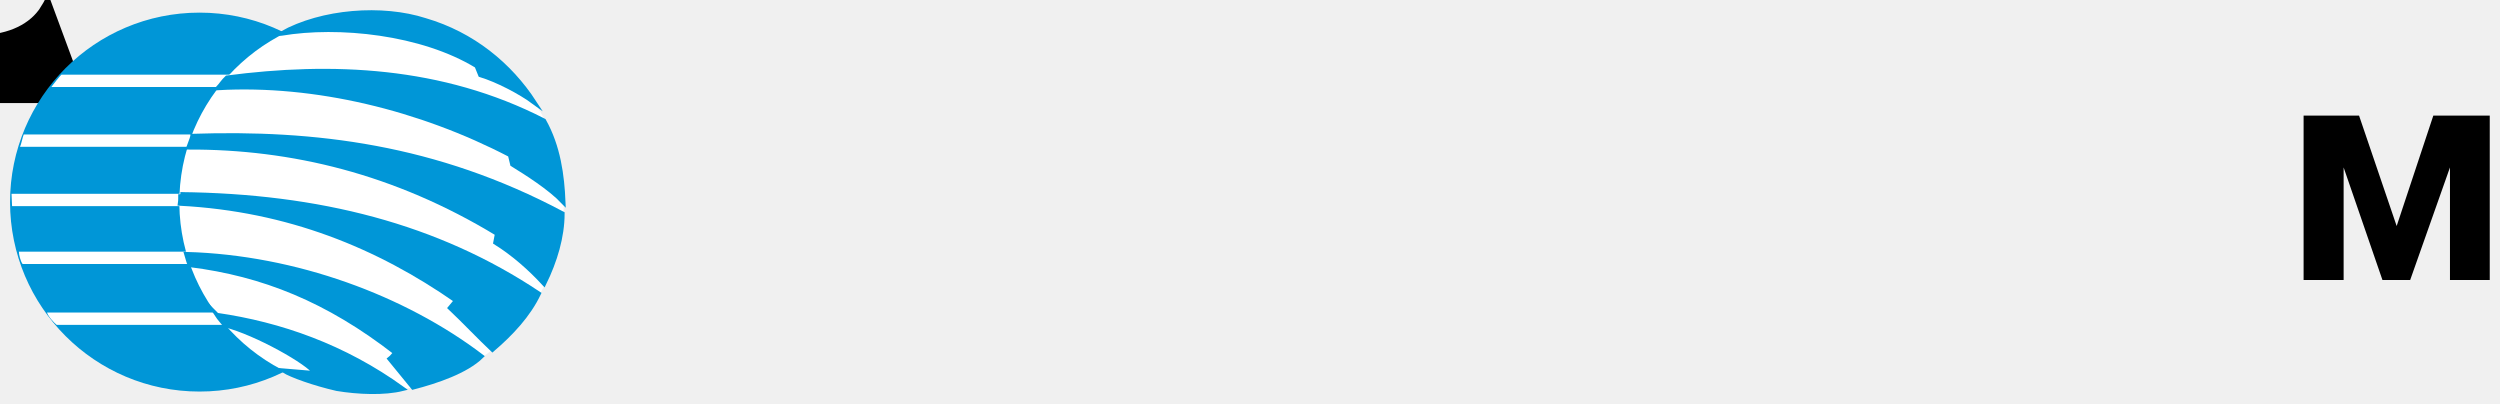
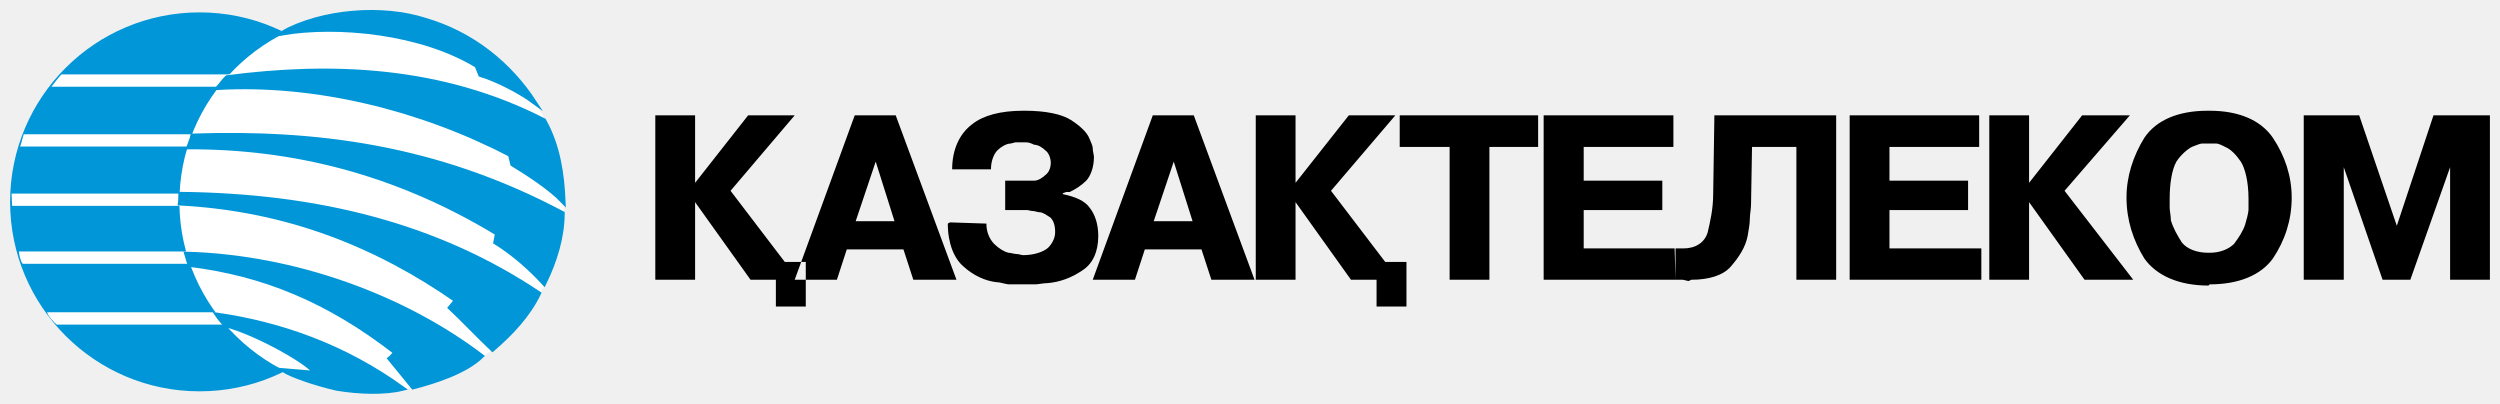
- <svg xmlns="http://www.w3.org/2000/svg" version="1" width="895.039" height="144.567">
-   <g>
-     <g>
-       <path d="M852.952 100.242l-13.898-40.3v40.3h-14.33V41.377h19.852l13.467 39.545 13.128-39.545h20.198v58.865h-14.243v-40.3l-14.244 40.3H852.953zm-914.844-109.905c3.53 0 6.73-1.208 8.715-3.186 1.553-2.076 3.192-4.492 3.97-6.908.43-1.56 1.207-3.976 1.207-5.616v-3.623c0-6.04-1.208-10.886-2.76-13.302-1.64-2.415-3.625-4.478-5.61-5.262-.776-.424-2.336-1.208-3.2-1.208h-5.09c-.776 0-2.416.784-3.623 1.208-1.553.784-3.97 2.847-5.53 5.263-1.553 2.77-2.415 7.6-2.415 13.303v3.185c0 1.208.43 2.854.43 4.494.778 2.768 2.417 5.615 3.977 8.03 1.984 2.417 5.52 3.625 9.497 3.625h.43zm52.853 22.748c-10.705 0-18.65-3.623-22.964-9.677-3.976-6.457-6.392-13.72-6.392-21.837 0-7.677 2.416-14.925 6.392-21.396 4.314-6.392 12.26-9.678 22.612-9.678h.784c10.267 0 18.212 3.286 22.613 9.678 4.314 6.47 6.737 13.72 6.737 21.397 0 8.12-2.423 15.38-6.737 21.838-4.4 6.054-12.346 9.246-22.613 9.246l-.43.43zM-72.53-50.44l18.996-24.166h17.09l-23.39 27.01 24.598 31.853h-17.435l-19.858-27.79v27.79h-14.244V-61.23H-72.902v24.164zm5.316 41.114h28.15v10.533h-28.15V28.31h32.894v11.215H-81.83V-19.34h46.361v11.303h-32.117V4.05zm-33.54 36.36l-.338-11.217h3.107c4.4 0 7.59-2.07 8.713-5.687.863-3.638 1.984-8.47 1.984-13.74l.43-28.22H-43.63v58.863H-57.87V-7.153h-15.883l-.352 20.54c0 1.648-.432 3.64-.432 5.272 0 1.64-.423 4.055-.775 6.047-.777 4.062-3.193 7.686-5.954 10.87-2.76 3.287-7.936 4.832-14.242 4.832l-.863.438c-.776 0-1.553-.44-2.337-.44h-2.753.337zm33.036-75.885h28.14v10.533h-28.14v13.726h32.886V0H-82.43v-58.865H-35.98v11.303h-32.11v12.087zm-19.688 28.323h-17.868v-11.303h49.554v11.303h-17.443v47.56H-87.778V-7.15zm6.014 61.33l-19.852-27.79v27.79h-14.243V-4.69h14.244v24.166L-82.54-4.688h16.659l-23.045 27.013 19.42 25.474h7.6v15.968H-72.61v-9.59h-9.154zm-40.22-75.144h13.904l-6.737-21.333-7.168 21.334zM.393-11.1h13.554l21.757 58.864h-15.452l-3.544-10.87H-64.37l-3.545 10.87h-15.106l21.498-58.864h1.122zm-74.4 81.492l13.035.43c0 3.208 1.21 5.616 2.762 7.263 1.64 1.632 3.63 2.84 5.177 3.185.775 0 1.99.44 2.767.44.863 0 1.985.416 2.416.416 3.97 0 7.514-1.2 9.153-2.833 1.553-1.646 2.33-3.637 2.33-5.262v-.44c0-2.415-.777-3.975-1.554-4.83-1.208-.784-2.768-1.992-3.976-1.992-.776 0-1.64-.44-2.416-.44s-1.553-.337-1.984-.337h-7.945V31.575H-104.677c1.56 0 3.192-1.2 3.976-1.977 1.208-.87 1.984-2.43 1.984-4.495 0-1.56-.776-3.624-1.984-4.407-.784-.777-2.416-1.985-3.976-1.985-.777-.43-1.985-.855-2.76-.855H-111.41l-1.647.424c-1.545 0-3.53 1.208-4.745 2.416-1.208 1.222-2.33 3.638-2.33 6.823h-13.898c0-7.247 2.76-12.862 7.162-16.148 3.976-3.185 10.28-4.832 18.22-4.832h.775c7.168 0 13.12 1.208 16.314 3.286 3.113 1.978 5.874 4.393 6.737 6.824.346.855 1.122 2.415 1.122 3.27 0 1.21.432 2.417.432 3.208 0 3.624-1.208 6.81-2.76 8.448-1.64 1.647-3.977 3.192-5.955 4.062h-1.21l-1.214.432v.338c4.4.87 7.945 2.416 9.585 4.83 1.985 2.432 3.107 6.055 3.107 10.11 0 5.695-1.985 10.103-5.954 12.518-3.544 2.416-7.858 4.056-12.26 4.393-1.56 0-3.19.438-4.406.438h-9.067c-1.64 0-3.185-.776-4.745-.776-3.97-.432-8.37-2.416-11.914-5.702-3.19-2.768-5.52-8.017-5.52-15.28l.776-.43zm29.715-44.077h13.9L-97.92-18.9l-7.17 21.333zM-46.18-34.5h13.546l21.757 58.864h-15.452l-3.537-10.87h-20.29l-3.537 10.87h-15.106l21.49-58.864h1.13zm-39.098 102.034l-19.853-27.79v27.79H-148.435V8.187H-134.193v24.166l18.99-24.166H-98.54L-121.503 35.2l19.42 25.474h7.514v15.97h-10.705V67.05h-9.066z" fill-rule="evenodd" />
-       <path d="M71.435 5.298c37.029 0 67.06 30.025 67.06 67.054 0 37.036-30.032 67.054-67.06 67.054-37.03 0-67.06-30.018-67.06-67.054 0-37.03 30.03-67.054 67.06-67.054" fill="#0096d7" fill-rule="evenodd" />
-       <path d="M71.435 5.298c37.029 0 67.06 30.025 67.06 67.054 0 37.036-30.032 67.054-67.06 67.054-37.03 0-67.06-30.018-67.06-67.054 0-37.03 30.03-67.054 67.06-67.054z" stroke="#0096d7" stroke-width="1.553" stroke-miterlimit="22.926" fill="none" />
-       <path d="M137.173 90.104H6.768c0 1.107.568 3.466 1.33 4.422h129.456c-.187-1.107-.38-3.315-.38-4.422" fill="#fff" fill-rule="evenodd" />
-       <path d="M129.976 69.39H4.13c0 1.106.194 3.774.194 4.406H130.35c-.187-1.092-.374-3.3-.374-4.407" fill="#fff" fill-rule="evenodd" />
-       <path d="M129.976 48.143H8.5c-.38.784-.948 3.775-1.33 4.407h123.18c-.187-1.092-.374-3.3-.374-4.407" fill="#fff" fill-rule="evenodd" />
-       <path d="M129.976 26.724H22.004c-.575.482-2.668 3.15-3.617 4.415H130.35c-.187-1.116-.374-3.316-.374-4.416" fill="#fff" fill-rule="evenodd" />
-       <path d="M137.173 111.882H16.84c.382 1.416 2.475 3.624 3.424 4.415h117.29c-.187-1.115-.38-3.315-.38-4.415" fill="#fff" fill-rule="evenodd" />
-       <path d="M135.743 4.665c37.978 1.53 67.557 33.103 66.055 70.512-1.503 37.41-33.52 66.508-71.49 64.99-37.978-1.53-67.55-33.102-66.048-70.512 1.503-37.41 33.513-66.52 71.483-64.99" fill="#fff" fill-rule="evenodd" />
-       <path d="M100.683 12.028c20.535-3.487 50.373-.367 69.973 11.57l1.31 3.24c5.98 1.828 14.098 5.983 19.36 9.86-8.85-13.576-22.122-24.476-39.134-29.46-15.264-4.917-36.84-3.385-51.51 4.79" fill="#0096d7" fill-rule="evenodd" />
-       <path d="M100.683 12.028c20.535-3.487 50.373-.367 69.973 11.57l1.31 3.24c5.98 1.828 14.098 5.983 19.36 9.86-8.85-13.576-22.122-24.476-39.134-29.46-15.264-4.917-36.84-3.385-51.51 4.79z" stroke="#0096d7" stroke-width="1.553" stroke-miterlimit="22.926" fill="none" />
-       <path d="M81.235 27.81c37.338-4.875 76.804-3.444 113.5 15.4 5.207 9.298 6.544 19.55 6.954 29.128-4.89-5.14-13.288-10.42-18.264-13.482l-.82-3.38c-32.16-16.76-69.88-25.912-104.542-23.963 1-1.08 1.848-2.466 3.17-3.703" fill="#0096d7" fill-rule="evenodd" />
-       <path d="M81.235 27.81c37.338-4.875 76.804-3.444 113.5 15.4 5.207 9.298 6.544 19.55 6.954 29.128-4.89-5.14-13.288-10.42-18.264-13.482l-.82-3.38c-32.16-16.76-69.88-25.912-104.542-23.963 1-1.08 1.848-2.466 3.17-3.703z" stroke="#0096d7" stroke-width="1.553" stroke-miterlimit="22.926" fill="none" />
-       <path d="M68.926 48.675c43.564-1.43 87.035 3.653 132.44 27.79-.015 8.29-2.59 16.953-6.586 25.085-5.04-5.464-10.886-10.648-17.414-14.732l.604-3.164c-36.562-22.18-73.662-31.003-110.482-30.888.36-1.1 1.237-2.977 1.438-4.09" fill="#0096d7" fill-rule="evenodd" />
-       <path d="M68.926 48.675c43.564-1.43 87.035 3.653 132.44 27.79-.015 8.29-2.59 16.953-6.586 25.085-5.04-5.464-10.886-10.648-17.414-14.732l.604-3.164c-36.562-22.18-73.662-31.003-110.482-30.888.36-1.1 1.237-2.977 1.438-4.09z" stroke="#0096d7" stroke-width="1.553" stroke-miterlimit="22.926" fill="none" />
-       <path d="M64.583 69.548c49.54.546 91.982 11.33 128.298 35.583-3.65 7.666-9.813 14.266-16.58 20.054-4.76-4.494-10.568-10.62-15.177-14.955l2.18-2.618c-27.913-19.45-60.052-32.686-98.857-34.728.216-1.43.087-2.078.137-3.336" fill="#0096d7" fill-rule="evenodd" />
-       <path d="M64.583 69.548c49.54.546 91.982 11.33 128.298 35.583-3.65 7.666-9.813 14.266-16.58 20.054-4.76-4.494-10.568-10.62-15.177-14.955l2.18-2.618c-27.913-19.45-60.052-32.686-98.857-34.728.216-1.43.087-2.078.137-3.336z" stroke="#0096d7" stroke-width="1.553" stroke-miterlimit="22.926" fill="none" />
-       <path d="M66.747 90.974c39.006 1.093 77.947 15.574 105.635 36.597-5.478 5.365-15.983 8.93-24.517 11.138l-8.355-10.224c.992-.762 1.172-1.38 2.157-2.135-24.417-19.004-47.634-28.215-73.64-31.486-.597-.985-.856-2.596-1.28-3.89" fill="#0096d7" fill-rule="evenodd" />
-       <path d="M66.747 90.974c39.006 1.093 77.947 15.574 105.635 36.597-5.478 5.365-15.983 8.93-24.517 11.138l-8.355-10.224c.992-.762 1.172-1.38 2.157-2.135-24.417-19.004-47.634-28.215-73.64-31.486-.597-.985-.856-2.596-1.28-3.89z" stroke="#0096d7" stroke-width="1.553" stroke-miterlimit="22.926" fill="none" />
-       <path d="M77.67 112.78c22.655 3.287 45.447 11.225 66.514 26.417-6.6 1.647-15.833 1.28-23.59 0-8.37-1.927-16.22-4.788-19.025-6.5 3.65.31 7.47.62 11.28.942-2.244-3.768-21.103-14.395-32.298-17.25-.762-.985-2.135-2.473-2.883-3.61" fill="#0096d7" fill-rule="evenodd" />
-       <path d="M77.67 112.78c22.655 3.287 45.447 11.225 66.514 26.417-6.6 1.647-15.833 1.28-23.59 0-8.37-1.927-16.22-4.788-19.025-6.5 3.65.31 7.47.62 11.28.942-2.244-3.768-21.103-14.395-32.298-17.25-.762-.985-2.135-2.473-2.883-3.61z" stroke="#0096d7" stroke-width="1.553" stroke-miterlimit="22.926" fill="none" />
+ <svg xmlns="http://www.w3.org/2000/svg" version="1.0" width="895.039" height="144.567" id="svg3333" xml:space="preserve">
+   <defs id="defs3336" />
+   <g transform="matrix(1.25,0,0,-1.25,-40.02554,975.7835)" id="g3342">
+     <g transform="translate(2.893371,-2.858676)" id="g11971">
+       <g transform="matrix(5.752232,0,0,5.752232,-351.3291,-952.9177)" id="g11127">
+         <g transform="translate(184.7735,287.9363)" id="g10236">
+           <path d="M 0,0 L -1.933,5.605 L -1.933,0 L -2.041,0 L -3.926,0 L -3.926,8.187 L -3.866,8.187 L -1.165,8.187 L 0.708,2.687 L 2.534,8.187 L 2.642,8.187 L 5.343,8.187 L 5.343,0 L 5.235,0 L 3.362,0 L 3.362,5.605 L 1.381,0 L 1.261,0 L 0,0 z M -8.608,1.344 C -8.117,1.344 -7.672,1.512 -7.396,1.787 C -7.18,2.076 -6.952,2.412 -6.844,2.748 C -6.784,2.965 -6.676,3.301 -6.676,3.529 L -6.676,4.033 C -6.676,4.873 -6.844,5.547 -7.06,5.883 C -7.288,6.219 -7.564,6.506 -7.84,6.615 C -7.948,6.674 -8.165,6.783 -8.285,6.783 L -8.668,6.783 L -8.993,6.783 C -9.101,6.783 -9.329,6.674 -9.497,6.615 C -9.713,6.506 -10.049,6.219 -10.266,5.883 C -10.482,5.498 -10.602,4.826 -10.602,4.033 L -10.602,3.59 C -10.602,3.422 -10.542,3.193 -10.542,2.965 C -10.434,2.58 -10.206,2.184 -9.989,1.848 C -9.713,1.512 -9.221,1.344 -8.668,1.344 L -8.608,1.344 z M -8.668,-0.289 C -10.157,-0.289 -11.262,0.215 -11.862,1.057 C -12.415,1.955 -12.751,2.965 -12.751,4.094 C -12.751,5.162 -12.415,6.17 -11.862,7.07 C -11.262,7.959 -10.157,8.416 -8.717,8.416 L -8.608,8.416 C -7.18,8.416 -6.075,7.959 -5.463,7.07 C -4.863,6.17 -4.526,5.162 -4.526,4.094 C -4.526,2.965 -4.863,1.955 -5.463,1.057 C -6.075,0.215 -7.18,-0.229 -8.608,-0.229 L -8.668,-0.289 z M -17.602,4.826 L -14.96,8.187 L -14.84,8.187 L -12.583,8.187 L -15.836,4.43 L -12.415,0 L -12.475,0 L -14.84,0 L -17.602,3.865 L -17.602,0 L -17.71,0 L -19.583,0 L -19.583,8.187 L -19.535,8.187 L -17.602,8.187 L -17.602,4.826 z M -24.554,4.934 L -20.639,4.934 L -20.639,3.469 L -24.554,3.469 L -24.554,1.56 L -19.979,1.56 L -19.979,0 L -20.087,0 L -26.535,0 L -26.535,8.187 L -26.487,8.187 L -20.087,8.187 L -20.087,6.615 L -24.554,6.615 L -24.554,4.934 z M -35.204,0 L -35.251,1.56 L -35.144,1.56 L -34.976,1.56 L -34.819,1.56 C -34.207,1.56 -33.763,1.848 -33.607,2.351 C -33.487,2.857 -33.331,3.529 -33.331,4.262 L -33.271,8.187 L -33.21,8.187 L -27.207,8.187 L -27.207,0 L -27.315,0 L -29.188,0 L -29.188,6.615 L -31.397,6.615 L -31.446,3.758 C -31.446,3.529 -31.506,3.252 -31.506,3.025 C -31.506,2.797 -31.565,2.461 -31.614,2.184 C -31.722,1.619 -32.058,1.115 -32.442,0.672 C -32.826,0.215 -33.546,0 -34.423,0 L -34.543,-0.061 C -34.651,-0.061 -34.759,0 -34.868,0 L -35.251,0 L -35.204,0 z M -39.778,4.934 L -35.864,4.934 L -35.864,3.469 L -39.778,3.469 L -39.778,1.56 L -35.204,1.56 L -35.204,0 L -35.312,0 L -41.772,0 L -41.772,8.187 L -41.711,8.187 L -35.312,8.187 L -35.312,6.615 L -39.778,6.615 L -39.778,4.934 z M -46.454,6.615 L -48.939,6.615 L -48.939,8.187 L -48.832,8.187 L -42.047,8.187 L -42.047,6.615 L -44.473,6.615 L -44.473,0 L -44.581,0 L -46.454,0 L -46.454,6.615 z M -51.365,0 L -54.126,3.865 L -54.126,0 L -54.234,0 L -56.107,0 L -56.107,8.187 L -56.06,8.187 L -54.126,8.187 L -54.126,4.826 L -51.473,8.187 L -51.365,8.187 L -49.156,8.187 L -52.361,4.43 L -49.66,0.887 L -48.603,0.887 L -48.603,-1.334 L -50.092,-1.334 L -50.092,0 L -51.365,0 z M -61.187,2.916 L -59.253,2.916 L -60.19,5.883 L -61.187,2.916 z M -61.078,8.187 L -59.193,8.187 L -56.167,0 L -56.276,0 L -58.316,0 L -58.809,1.512 L -61.63,1.512 L -62.123,0 L -62.231,0 L -64.224,0 L -61.234,8.187 L -61.078,8.187 z M -71.332,2.857 L -69.519,2.797 C -69.519,2.351 -69.351,2.016 -69.135,1.787 C -68.907,1.56 -68.63,1.392 -68.415,1.344 C -68.307,1.344 -68.138,1.283 -68.03,1.283 C -67.91,1.283 -67.754,1.225 -67.694,1.225 C -67.142,1.225 -66.649,1.392 -66.421,1.619 C -66.205,1.848 -66.097,2.125 -66.097,2.351 L -66.097,2.412 C -66.097,2.748 -66.205,2.965 -66.313,3.084 C -66.481,3.193 -66.698,3.361 -66.866,3.361 C -66.974,3.361 -67.094,3.422 -67.202,3.422 C -67.31,3.422 -67.418,3.469 -67.478,3.469 L -68.583,3.469 L -68.583,4.934 L -67.634,4.934 L -67.418,4.934 L -67.142,4.934 C -66.925,4.934 -66.698,5.101 -66.589,5.209 C -66.421,5.33 -66.313,5.547 -66.313,5.834 C -66.313,6.051 -66.421,6.338 -66.589,6.447 C -66.698,6.555 -66.925,6.723 -67.142,6.723 C -67.25,6.783 -67.418,6.842 -67.526,6.842 L -67.862,6.842 L -68.078,6.842 L -68.307,6.783 C -68.522,6.783 -68.798,6.615 -68.967,6.447 C -69.135,6.277 -69.291,5.941 -69.291,5.498 L -69.351,5.498 L -71.224,5.498 C -71.224,6.506 -70.84,7.287 -70.228,7.744 C -69.675,8.187 -68.798,8.416 -67.694,8.416 L -67.586,8.416 C -66.589,8.416 -65.761,8.248 -65.317,7.959 C -64.884,7.684 -64.5,7.348 -64.38,7.01 C -64.332,6.891 -64.224,6.674 -64.224,6.555 C -64.224,6.387 -64.164,6.219 -64.164,6.109 C -64.164,5.605 -64.332,5.162 -64.548,4.934 C -64.776,4.705 -65.101,4.49 -65.376,4.369 L -65.544,4.369 L -65.713,4.309 L -65.713,4.262 C -65.101,4.141 -64.608,3.926 -64.38,3.59 C -64.104,3.252 -63.948,2.748 -63.948,2.184 C -63.948,1.392 -64.224,0.779 -64.776,0.443 C -65.269,0.107 -65.869,-0.121 -66.481,-0.168 C -66.698,-0.168 -66.925,-0.229 -67.094,-0.229 L -67.634,-0.229 L -67.754,-0.229 L -68.355,-0.229 C -68.583,-0.229 -68.798,-0.121 -69.015,-0.121 C -69.567,-0.061 -70.179,0.215 -70.672,0.672 C -71.116,1.057 -71.44,1.787 -71.44,2.797 L -71.332,2.857 z M -76.027,2.916 L -74.094,2.916 L -75.03,5.883 L -76.027,2.916 z M -75.918,8.187 L -74.034,8.187 L -71.008,0 L -71.116,0 L -73.157,0 L -73.649,1.512 L -76.471,1.512 L -76.963,0 L -77.071,0 L -79.064,0 L -76.075,8.187 L -75.918,8.187 z M -81.262,0 L -84.023,3.865 L -84.023,0 L -84.131,0 L -86.004,0 L -86.004,8.187 L -85.957,8.187 L -84.023,8.187 L -84.023,4.826 L -81.382,8.187 L -81.262,8.187 L -79.064,8.187 L -82.258,4.43 L -79.557,0.887 L -78.512,0.887 L -78.512,-1.334 L -80.001,-1.334 L -80.001,0 L -81.262,0 z" id="path10238" style="fill:#000000;fill-opacity:1;fill-rule:evenodd;stroke:none" />
+         </g>
+         <g transform="translate(76.07862,301.1413)" id="g10240">
+           <path d="M 0,0 C 5.15,0 9.327,-4.176 9.327,-9.326 C 9.327,-14.477 5.15,-18.652 0,-18.652 C -5.15,-18.652 -9.327,-14.477 -9.327,-9.326 C -9.327,-4.176 -5.15,0 0,0" id="path10242" style="fill:#0096d7;fill-opacity:1;fill-rule:evenodd;stroke:none" />
+         </g>
+         <g transform="translate(76.07862,301.1413)" id="g10244">
+           <path d="M 0,0 C 5.15,0 9.327,-4.176 9.327,-9.326 C 9.327,-14.477 5.15,-18.652 0,-18.652 C -5.15,-18.652 -9.327,-14.477 -9.327,-9.326 C -9.327,-4.176 -5.15,0 0,0 z" id="path10246" style="fill:none;stroke:#0096d7;stroke-width:0.216;stroke-linecap:butt;stroke-linejoin:miter;stroke-miterlimit:22.926;stroke-dasharray:none;stroke-opacity:1" />
+         </g>
+         <g transform="translate(85.22162,289.3463)" id="g10248">
+           <path d="M 0,0 L -18.137,0 C -18.137,-0.154 -18.058,-0.482 -17.952,-0.615 L 0.053,-0.615 C 0.027,-0.461 0,-0.154 0,0" id="path10250" style="fill:#ffffff;fill-opacity:1;fill-rule:evenodd;stroke:none" />
+         </g>
+         <g transform="translate(84.22062,292.2273)" id="g10252">
+           <path d="M 0,0 L -17.503,0 C -17.503,-0.154 -17.476,-0.525 -17.476,-0.613 L 0.052,-0.613 C 0.026,-0.461 0,-0.154 0,0" id="path10254" style="fill:#ffffff;fill-opacity:1;fill-rule:evenodd;stroke:none" />
+         </g>
+         <g transform="translate(84.22062,295.1823)" id="g10256">
+           <path d="M 0,0 L -16.895,0 C -16.948,-0.109 -17.027,-0.525 -17.08,-0.613 L 0.052,-0.613 C 0.026,-0.461 0,-0.154 0,0" id="path10258" style="fill:#ffffff;fill-opacity:1;fill-rule:evenodd;stroke:none" />
+         </g>
+         <g transform="translate(84.22062,298.1613)" id="g10260">
+           <path d="M 0,0 L -15.017,0 C -15.097,-0.067 -15.388,-0.438 -15.52,-0.614 L 0.052,-0.614 C 0.026,-0.459 0,-0.153 0,0" id="path10262" style="fill:#ffffff;fill-opacity:1;fill-rule:evenodd;stroke:none" />
+         </g>
+         <g transform="translate(85.22162,286.3173)" id="g10264">
+           <path d="M 0,0 L -16.736,0 C -16.683,-0.197 -16.392,-0.504 -16.26,-0.614 L 0.053,-0.614 C 0.027,-0.459 0,-0.153 0,0" id="path10266" style="fill:#ffffff;fill-opacity:1;fill-rule:evenodd;stroke:none" />
+         </g>
+         <g transform="translate(85.02262,301.2293)" id="g10268">
+           <path d="M 0,0 C 5.282,-0.213 9.396,-4.604 9.187,-9.807 C 8.978,-15.01 4.525,-19.057 -0.756,-18.846 C -6.038,-18.633 -10.151,-14.242 -9.942,-9.039 C -9.733,-3.836 -5.281,0.213 0,0" id="path10270" style="fill:#ffffff;fill-opacity:1;fill-rule:evenodd;stroke:none" />
+         </g>
+         <g transform="translate(80.14652,300.2053)" id="g10272">
+           <path d="M 0,0 C 2.856,0.485 7.006,0.051 9.732,-1.609 L 9.914,-2.06 C 10.746,-2.314 11.875,-2.892 12.607,-3.431 C 11.376,-1.543 9.53,-0.027 7.164,0.666 C 5.041,1.35 2.04,1.137 0,0" id="path10274" style="fill:#0096d7;fill-opacity:1;fill-rule:evenodd;stroke:none" />
+         </g>
+         <g transform="translate(80.14652,300.2053)" id="g10276">
+           <path d="M 0,0 C 2.856,0.485 7.006,0.051 9.732,-1.609 L 9.914,-2.06 C 10.746,-2.314 11.875,-2.892 12.607,-3.431 C 11.376,-1.543 9.53,-0.027 7.164,0.666 C 5.041,1.35 2.04,1.137 0,0 z" id="path10278" style="fill:none;stroke:#0096d7;stroke-width:0.216;stroke-linecap:butt;stroke-linejoin:miter;stroke-miterlimit:22.926;stroke-dasharray:none;stroke-opacity:1" />
+         </g>
+         <g transform="translate(77.44162,298.0103)" id="g10280">
+           <path d="M 0,0 C 5.193,0.678 10.682,0.479 15.786,-2.142 C 16.51,-3.435 16.696,-4.861 16.753,-6.193 C 16.073,-5.478 14.905,-4.744 14.213,-4.318 L 14.099,-3.848 C 9.626,-1.517 4.38,-0.244 -0.441,-0.515 C -0.302,-0.365 -0.184,-0.172 0,0" id="path10282" style="fill:#0096d7;fill-opacity:1;fill-rule:evenodd;stroke:none" />
+         </g>
+         <g transform="translate(77.44162,298.0103)" id="g10284">
+           <path d="M 0,0 C 5.193,0.678 10.682,0.479 15.786,-2.142 C 16.51,-3.435 16.696,-4.861 16.753,-6.193 C 16.073,-5.478 14.905,-4.744 14.213,-4.318 L 14.099,-3.848 C 9.626,-1.517 4.38,-0.244 -0.441,-0.515 C -0.302,-0.365 -0.184,-0.172 0,0 z" id="path10286" style="fill:none;stroke:#0096d7;stroke-width:0.216;stroke-linecap:butt;stroke-linejoin:miter;stroke-miterlimit:22.926;stroke-dasharray:none;stroke-opacity:1" />
+         </g>
+         <g transform="translate(75.72962,295.1083)" id="g10288">
+           <path d="M 0,0 C 6.059,0.199 12.105,-0.508 18.42,-3.865 C 18.418,-5.018 18.06,-6.223 17.504,-7.354 C 16.803,-6.594 15.99,-5.873 15.082,-5.305 L 15.166,-4.865 C 10.081,-1.78 4.921,-0.553 -0.2,-0.569 C -0.15,-0.416 -0.028,-0.155 0,0" id="path10290" style="fill:#0096d7;fill-opacity:1;fill-rule:evenodd;stroke:none" />
+         </g>
+         <g transform="translate(75.72962,295.1083)" id="g10292">
+           <path d="M 0,0 C 6.059,0.199 12.105,-0.508 18.42,-3.865 C 18.418,-5.018 18.06,-6.223 17.504,-7.354 C 16.803,-6.594 15.99,-5.873 15.082,-5.305 L 15.166,-4.865 C 10.081,-1.78 4.921,-0.553 -0.2,-0.569 C -0.15,-0.416 -0.028,-0.155 0,0 z" id="path10294" style="fill:none;stroke:#0096d7;stroke-width:0.216;stroke-linecap:butt;stroke-linejoin:miter;stroke-miterlimit:22.926;stroke-dasharray:none;stroke-opacity:1" />
+         </g>
+         <g transform="translate(75.12562,292.2053)" id="g10296">
+           <path d="M 0,0 C 6.89,-0.076 12.793,-1.576 17.844,-4.949 C 17.336,-6.015 16.479,-6.933 15.538,-7.738 C 14.876,-7.113 14.068,-6.261 13.427,-5.658 L 13.73,-5.294 C 9.848,-2.589 5.378,-0.748 -0.019,-0.464 C 0.011,-0.265 -0.007,-0.175 0,0" id="path10298" style="fill:#0096d7;fill-opacity:1;fill-rule:evenodd;stroke:none" />
+         </g>
+         <g transform="translate(75.12562,292.2053)" id="g10300">
+           <path d="M 0,0 C 6.89,-0.076 12.793,-1.576 17.844,-4.949 C 17.336,-6.015 16.479,-6.933 15.538,-7.738 C 14.876,-7.113 14.068,-6.261 13.427,-5.658 L 13.73,-5.294 C 9.848,-2.589 5.378,-0.748 -0.019,-0.464 C 0.011,-0.265 -0.007,-0.175 0,0 z" id="path10302" style="fill:none;stroke:#0096d7;stroke-width:0.216;stroke-linecap:butt;stroke-linejoin:miter;stroke-miterlimit:22.926;stroke-dasharray:none;stroke-opacity:1" />
+         </g>
+         <g transform="translate(75.42662,289.2253)" id="g10304">
+           <path d="M 0,0 C 5.425,-0.152 10.841,-2.166 14.692,-5.09 C 13.93,-5.836 12.469,-6.332 11.282,-6.639 L 10.12,-5.217 C 10.258,-5.111 10.283,-5.025 10.42,-4.92 C 7.024,-2.277 3.795,-0.996 0.178,-0.541 C 0.095,-0.404 0.059,-0.18 0,0" id="path10306" style="fill:#0096d7;fill-opacity:1;fill-rule:evenodd;stroke:none" />
+         </g>
+         <g transform="translate(75.42662,289.2253)" id="g10308">
+           <path d="M 0,0 C 5.425,-0.152 10.841,-2.166 14.692,-5.09 C 13.93,-5.836 12.469,-6.332 11.282,-6.639 L 10.12,-5.217 C 10.258,-5.111 10.283,-5.025 10.42,-4.92 C 7.024,-2.277 3.795,-0.996 0.178,-0.541 C 0.095,-0.404 0.059,-0.18 0,0 z" id="path10310" style="fill:none;stroke:#0096d7;stroke-width:0.216;stroke-linecap:butt;stroke-linejoin:miter;stroke-miterlimit:22.926;stroke-dasharray:none;stroke-opacity:1" />
+         </g>
+         <g transform="translate(76.94562,286.1923)" id="g10312">
+           <path d="M 0,0 C 3.151,-0.457 6.321,-1.561 9.251,-3.674 C 8.333,-3.903 7.049,-3.852 5.97,-3.674 C 4.806,-3.406 3.714,-3.008 3.324,-2.77 C 3.832,-2.813 4.363,-2.856 4.893,-2.901 C 4.581,-2.377 1.958,-0.899 0.401,-0.502 C 0.295,-0.365 0.104,-0.158 0,0" id="path10314" style="fill:#0096d7;fill-opacity:1;fill-rule:evenodd;stroke:none" />
+         </g>
+         <g transform="translate(76.94562,286.1923)" id="g10316">
+           <path d="M 0,0 C 3.151,-0.457 6.321,-1.561 9.251,-3.674 C 8.333,-3.903 7.049,-3.852 5.97,-3.674 C 4.806,-3.406 3.714,-3.008 3.324,-2.77 C 3.832,-2.813 4.363,-2.856 4.893,-2.901 C 4.581,-2.377 1.958,-0.899 0.401,-0.502 C 0.295,-0.365 0.104,-0.158 0,0 z" id="path10318" style="fill:none;stroke:#0096d7;stroke-width:0.216;stroke-linecap:butt;stroke-linejoin:miter;stroke-miterlimit:22.926;stroke-dasharray:none;stroke-opacity:1" />
+         </g>
+       </g>
+       <path d="M 284.764,92.414 C 284.4,89.298 286.294,82.973 293.417,63.521 L 302.536,38.617 L 309.75,38.617 L 316.964,38.617 L 326.918,65.607 C 332.394,80.451 337.138,93.43 337.461,94.449 C 337.983,96.092 337.217,96.301 330.667,96.301 L 323.285,96.301 L 321.929,91.009 L 320.572,85.717 L 309.72,85.717 L 298.869,85.717 L 297.453,90.744 L 296.038,95.772 L 290.634,96.087 L 285.23,96.403 L 284.764,92.414 z M 316.739,75.355 C 316.739,73.566 310.22,53.779 309.777,54.222 C 309.023,54.976 302.979,73.274 302.979,74.802 C 302.979,75.806 304.886,76.191 309.859,76.191 C 313.643,76.191 316.739,75.815 316.739,75.355 z" transform="matrix(0.8,0,0,-0.8,32.02043,780.6268)" id="path11957" style="opacity:1;fill:#ffffff;fill-opacity:0;stroke:none;stroke-opacity:1" />
    </g>
-     <path d="M288.38 95.988c-.363-3.116 1.53-9.44 8.654-28.893l9.12-24.904h14.427l9.955 26.99c5.476 14.845 10.22 27.824 10.543 28.843.522 1.643-.244 1.852-6.794 1.852h-7.382l-1.356-5.292-1.357-5.292h-21.703l-1.417 5.028-1.415 5.028-5.404.315-5.403.317-.466-3.99zm28.36-20.633c0-1.79-6.52-21.576-6.963-21.133-.754.754-6.798 19.052-6.798 20.58 0 1.004 1.906 1.39 6.88 1.39 3.783 0 6.88-.377 6.88-.837z" fill="none" />
  </g>
</svg>
